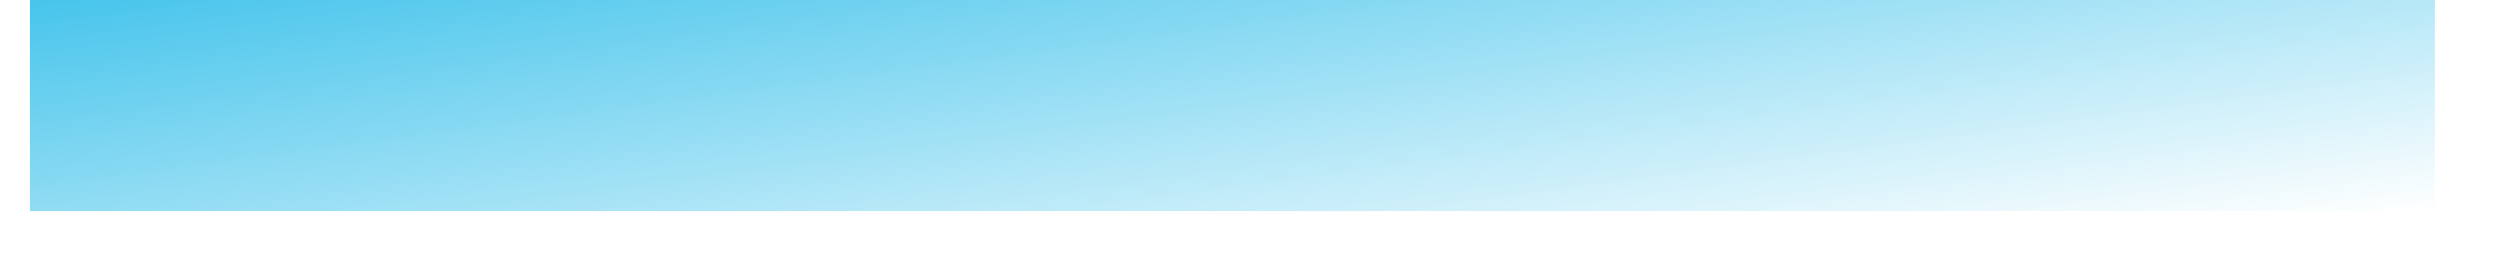
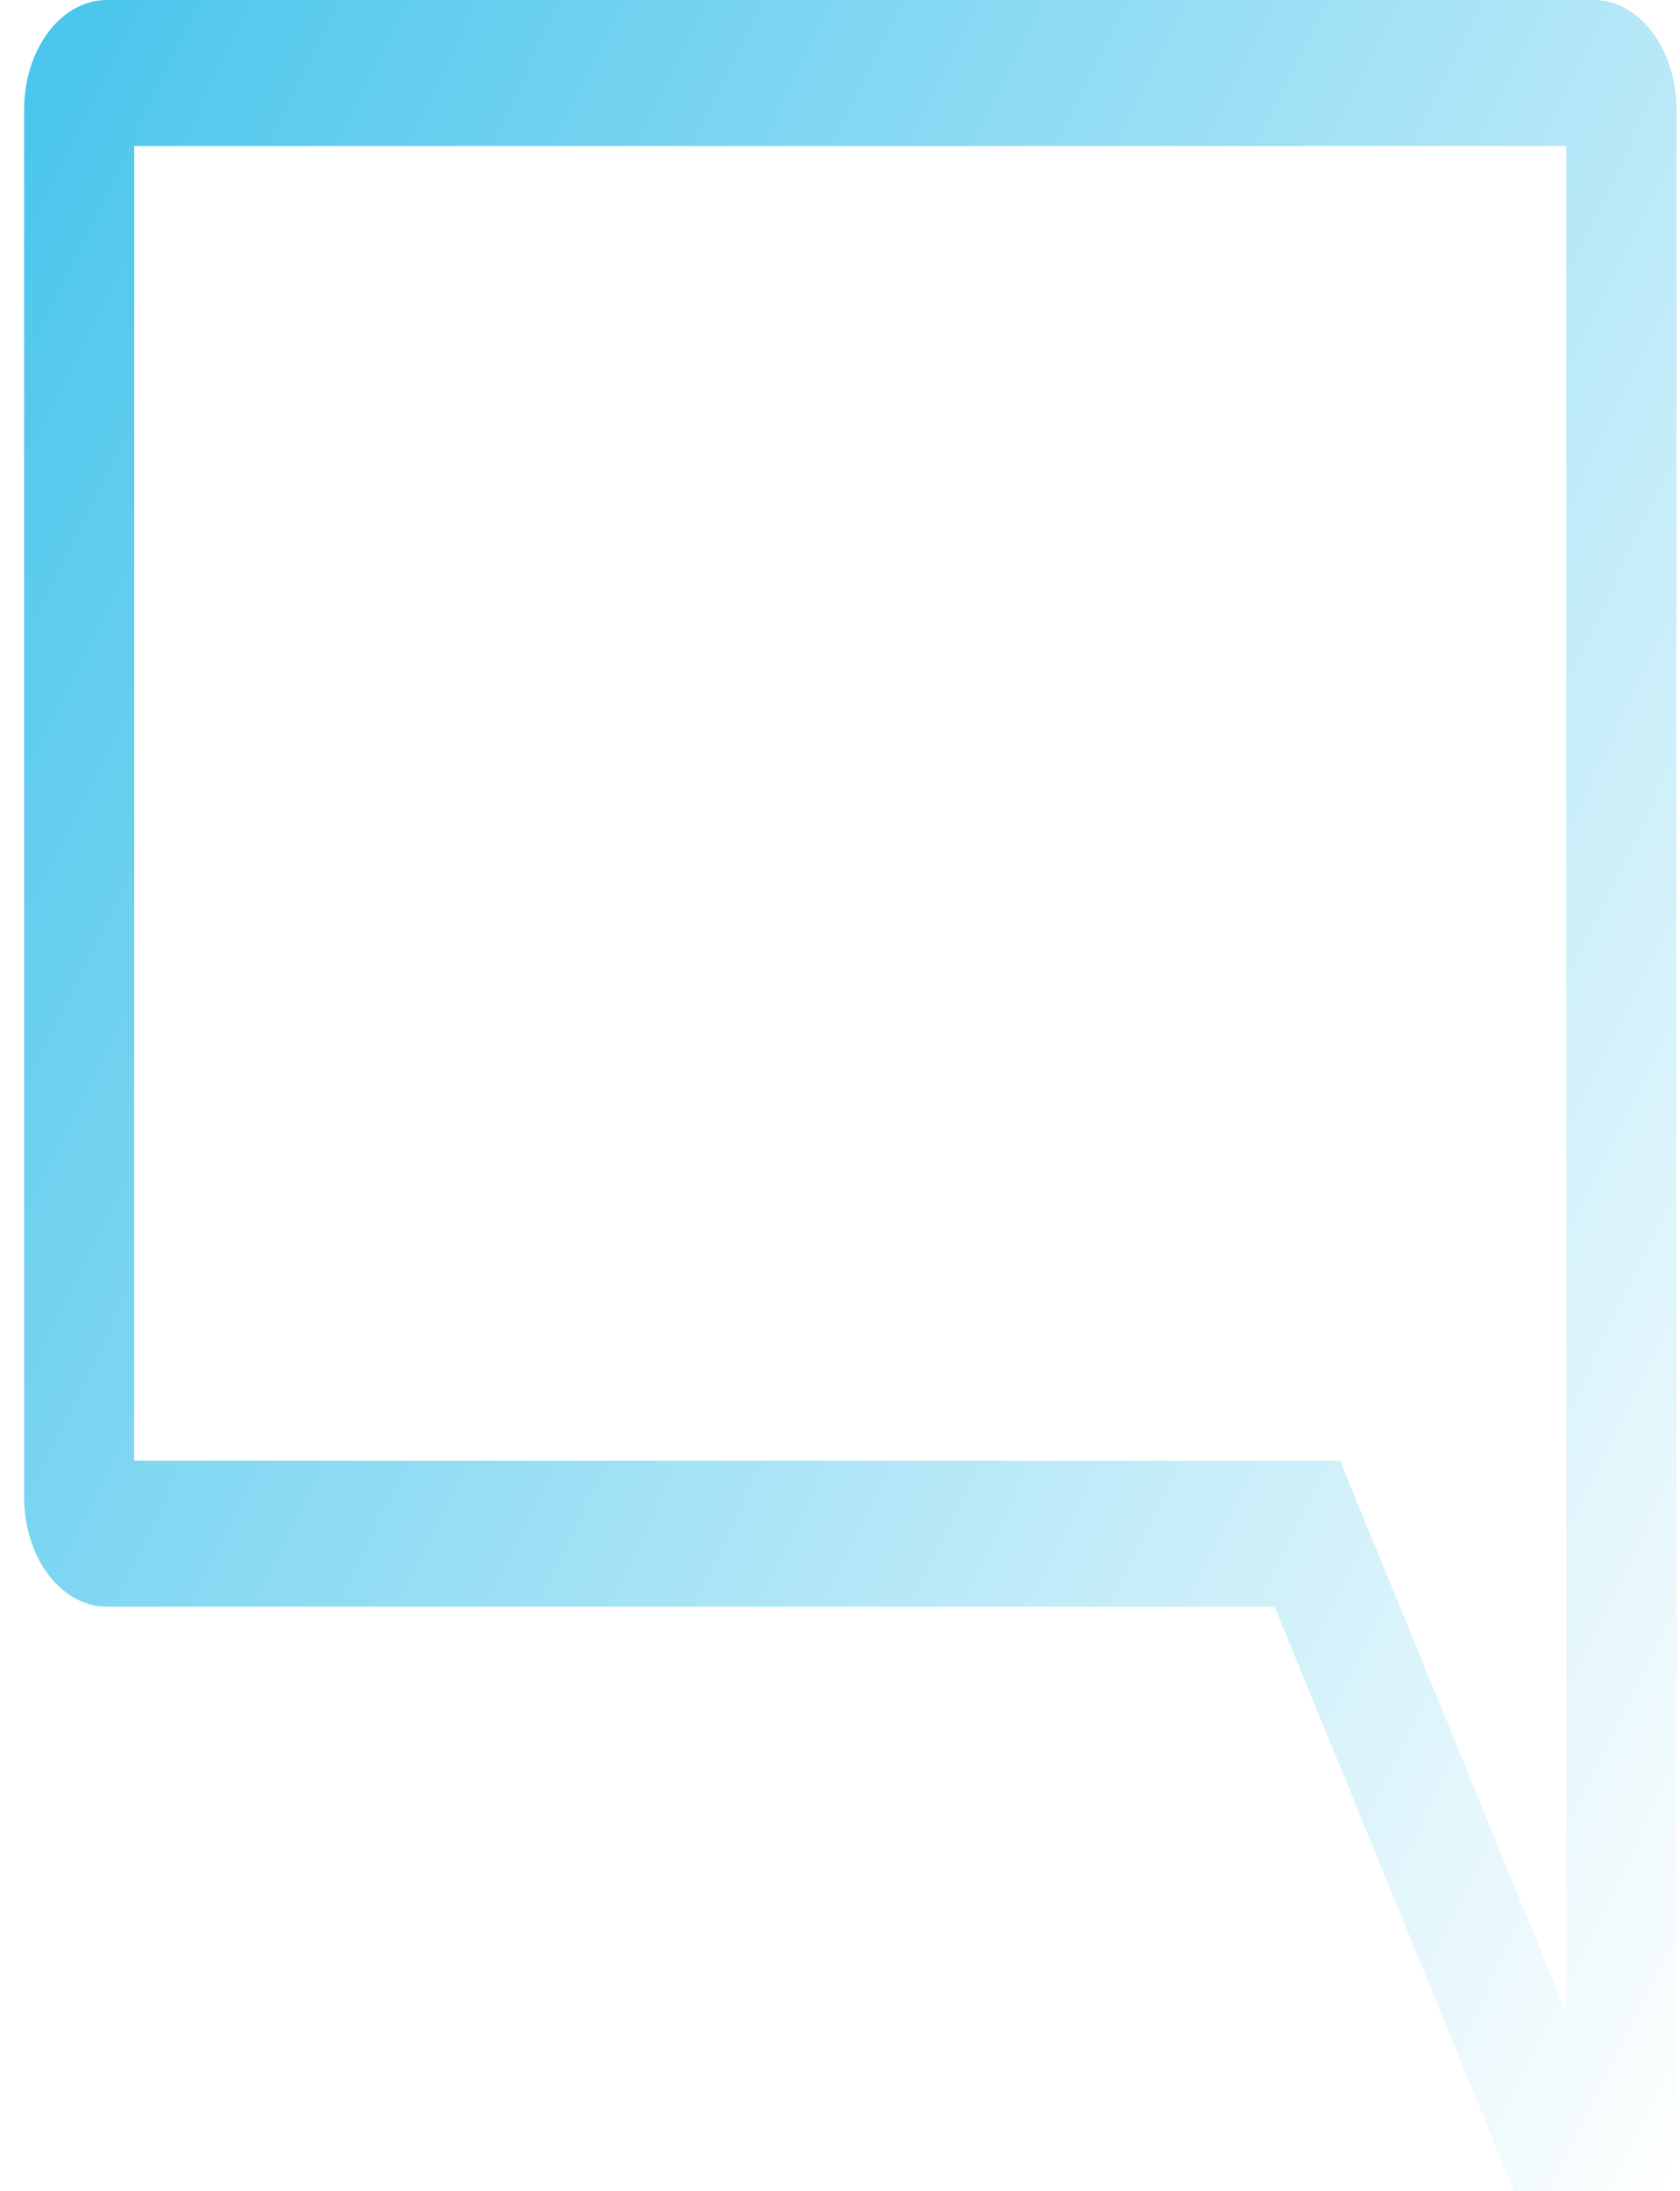
- <svg xmlns="http://www.w3.org/2000/svg" width="28" height="3" viewBox="0 0 28 3" fill="none">
-   <path d="M27.271 0H0.335V2.364H27.271V0Z" fill="url(#paint0_linear_31_74)" />
+ <svg xmlns="http://www.w3.org/2000/svg" width="23" height="30" viewBox="0 0 23 30" fill="none">
+   <path d="M22.957 30H20.73L17.453 22H1.461C1.161 22 0.873 21.841 0.661 21.56C0.449 21.279 0.33 20.898 0.33 20.5V1.5C0.33 1.102 0.449 0.721 0.661 0.44C0.873 0.159 1.161 0 1.461 0H21.825C22.125 0 22.413 0.159 22.625 0.44C22.837 0.721 22.956 1.102 22.957 1.5V30ZM1.838 20H18.35L21.448 27.562V2H1.838V20Z" fill="url(#paint0_linear_31_136)" />
  <defs>
-     <linearGradient id="paint0_linear_31_74" x1="4.905" y1="-2.742" x2="5.976" y2="5.231" gradientUnits="userSpaceOnUse">
+     <linearGradient id="paint0_linear_31_136" x1="4.168" y1="-34.8" x2="44.998" y2="-14.694" gradientUnits="userSpaceOnUse">
      <stop stop-color="#06B0E5" />
      <stop offset="1" stop-color="white" />
    </linearGradient>
  </defs>
</svg>
